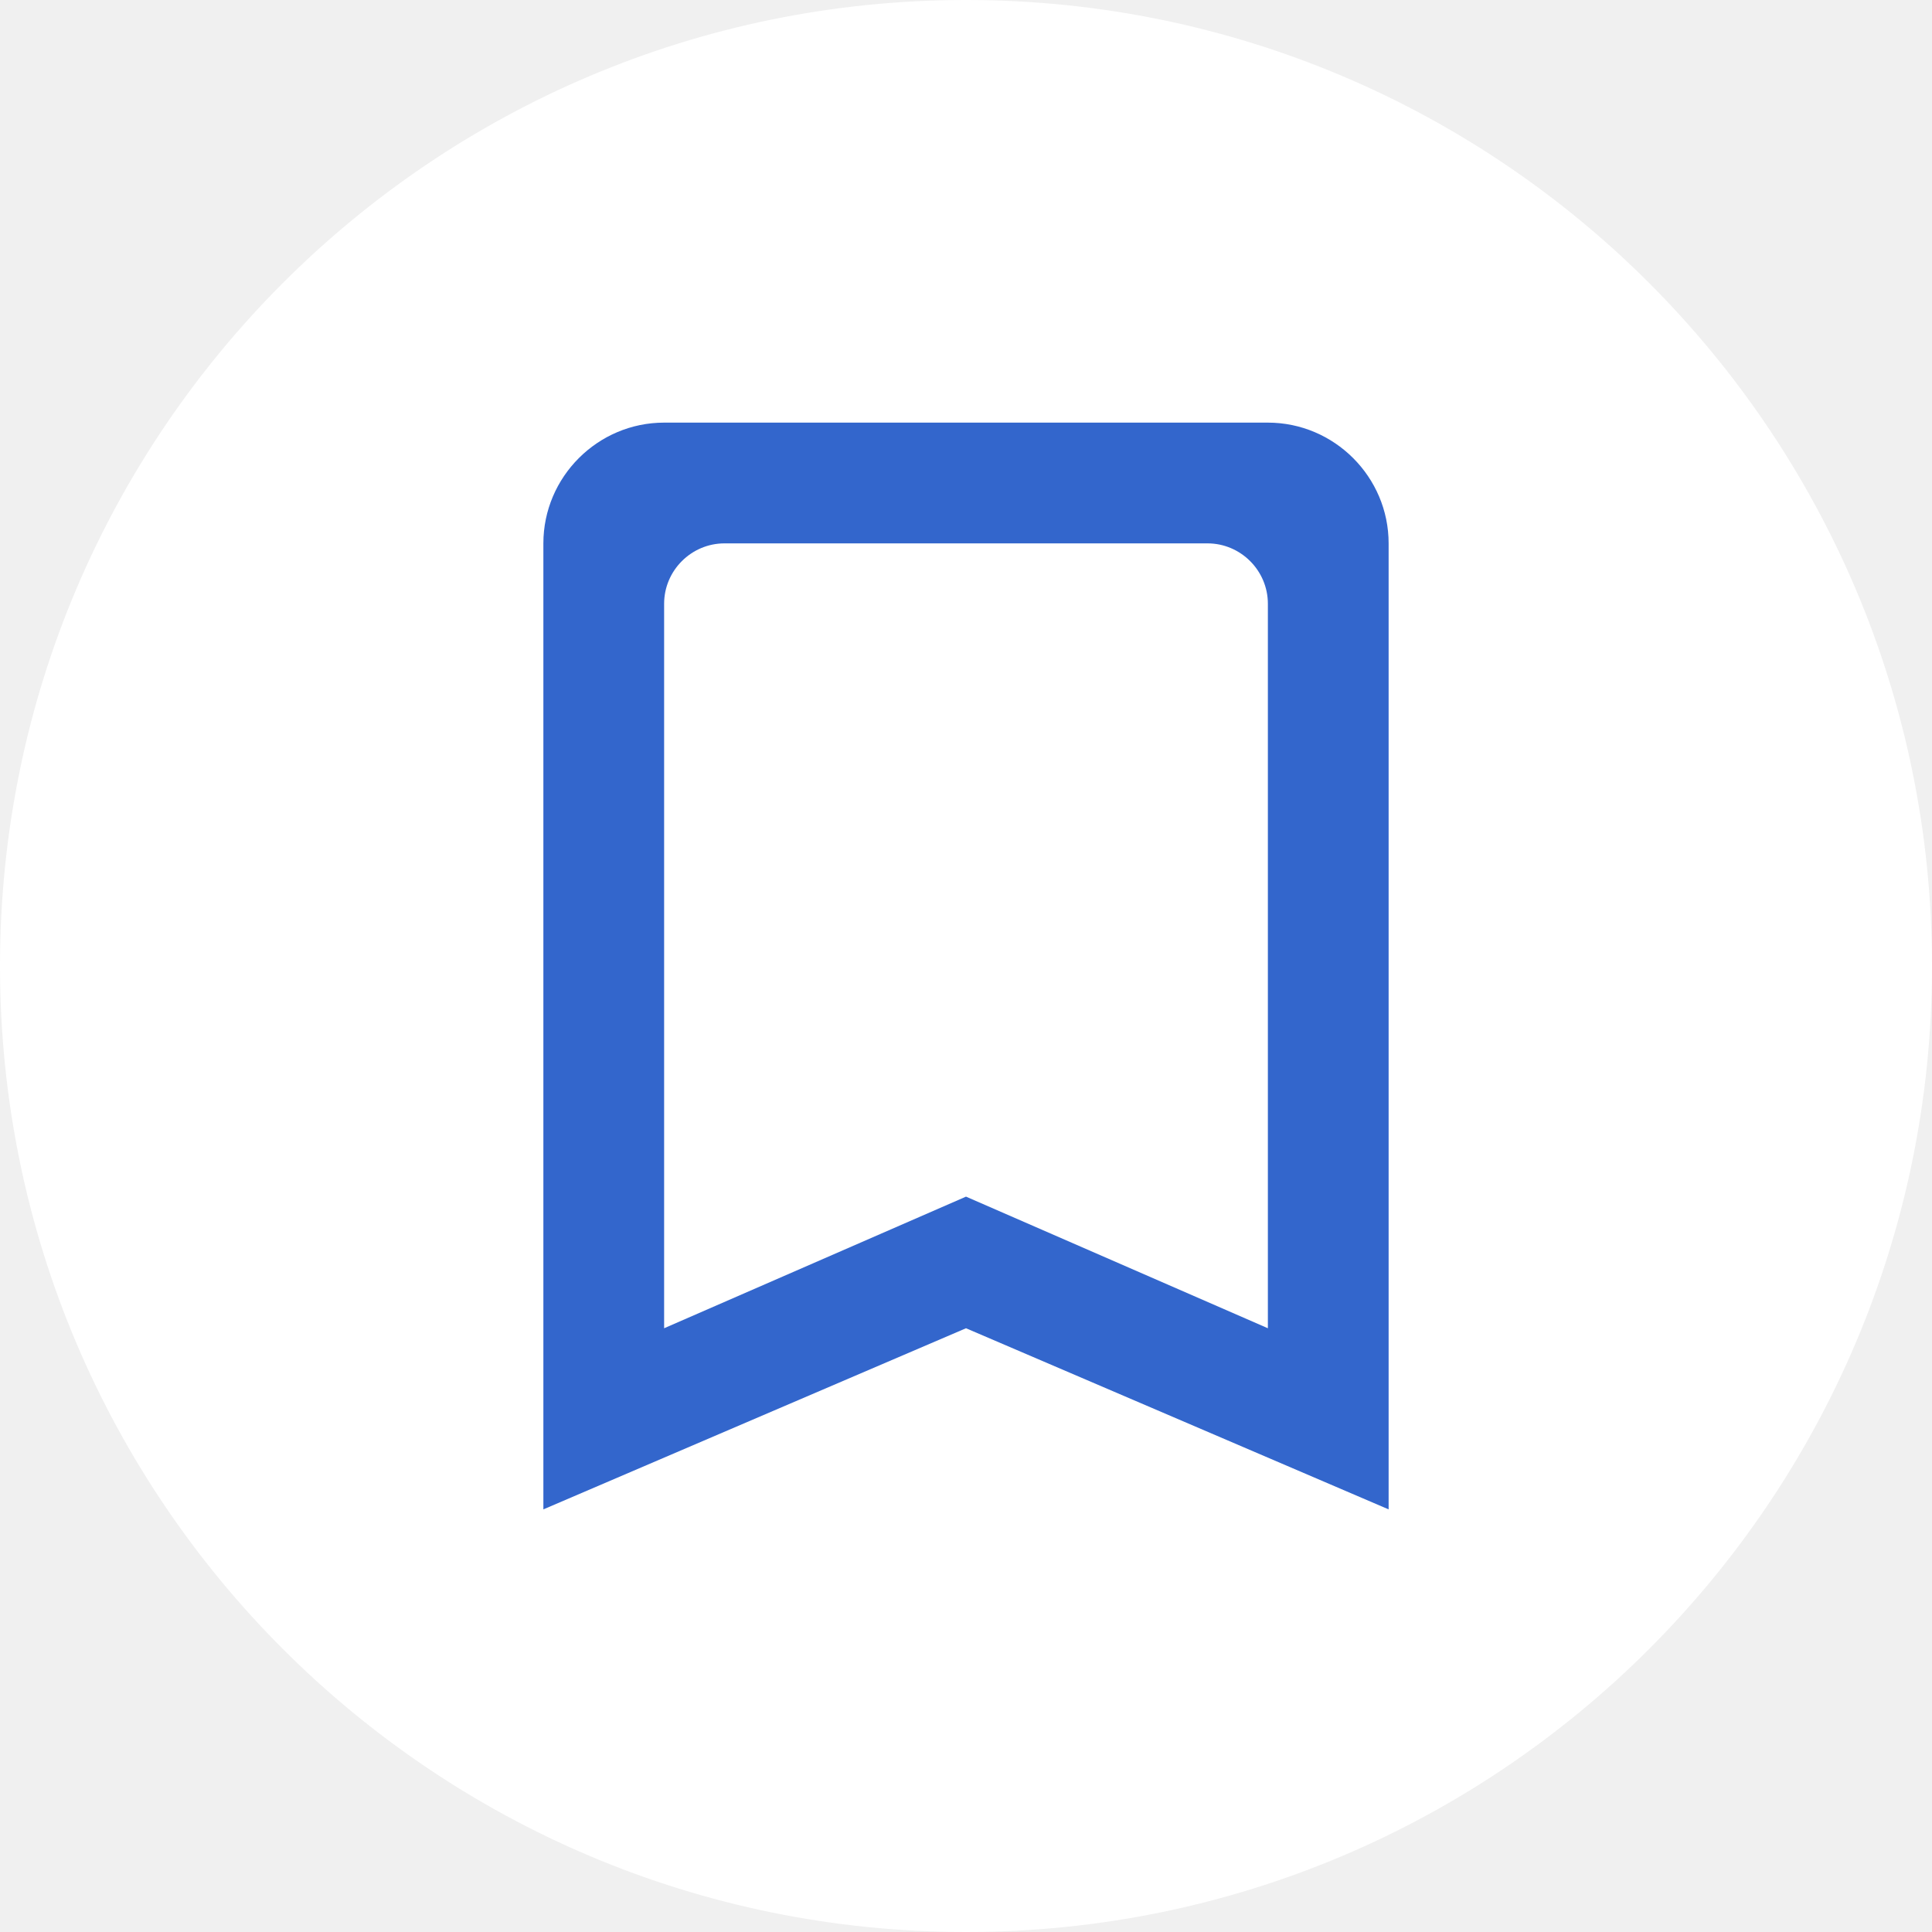
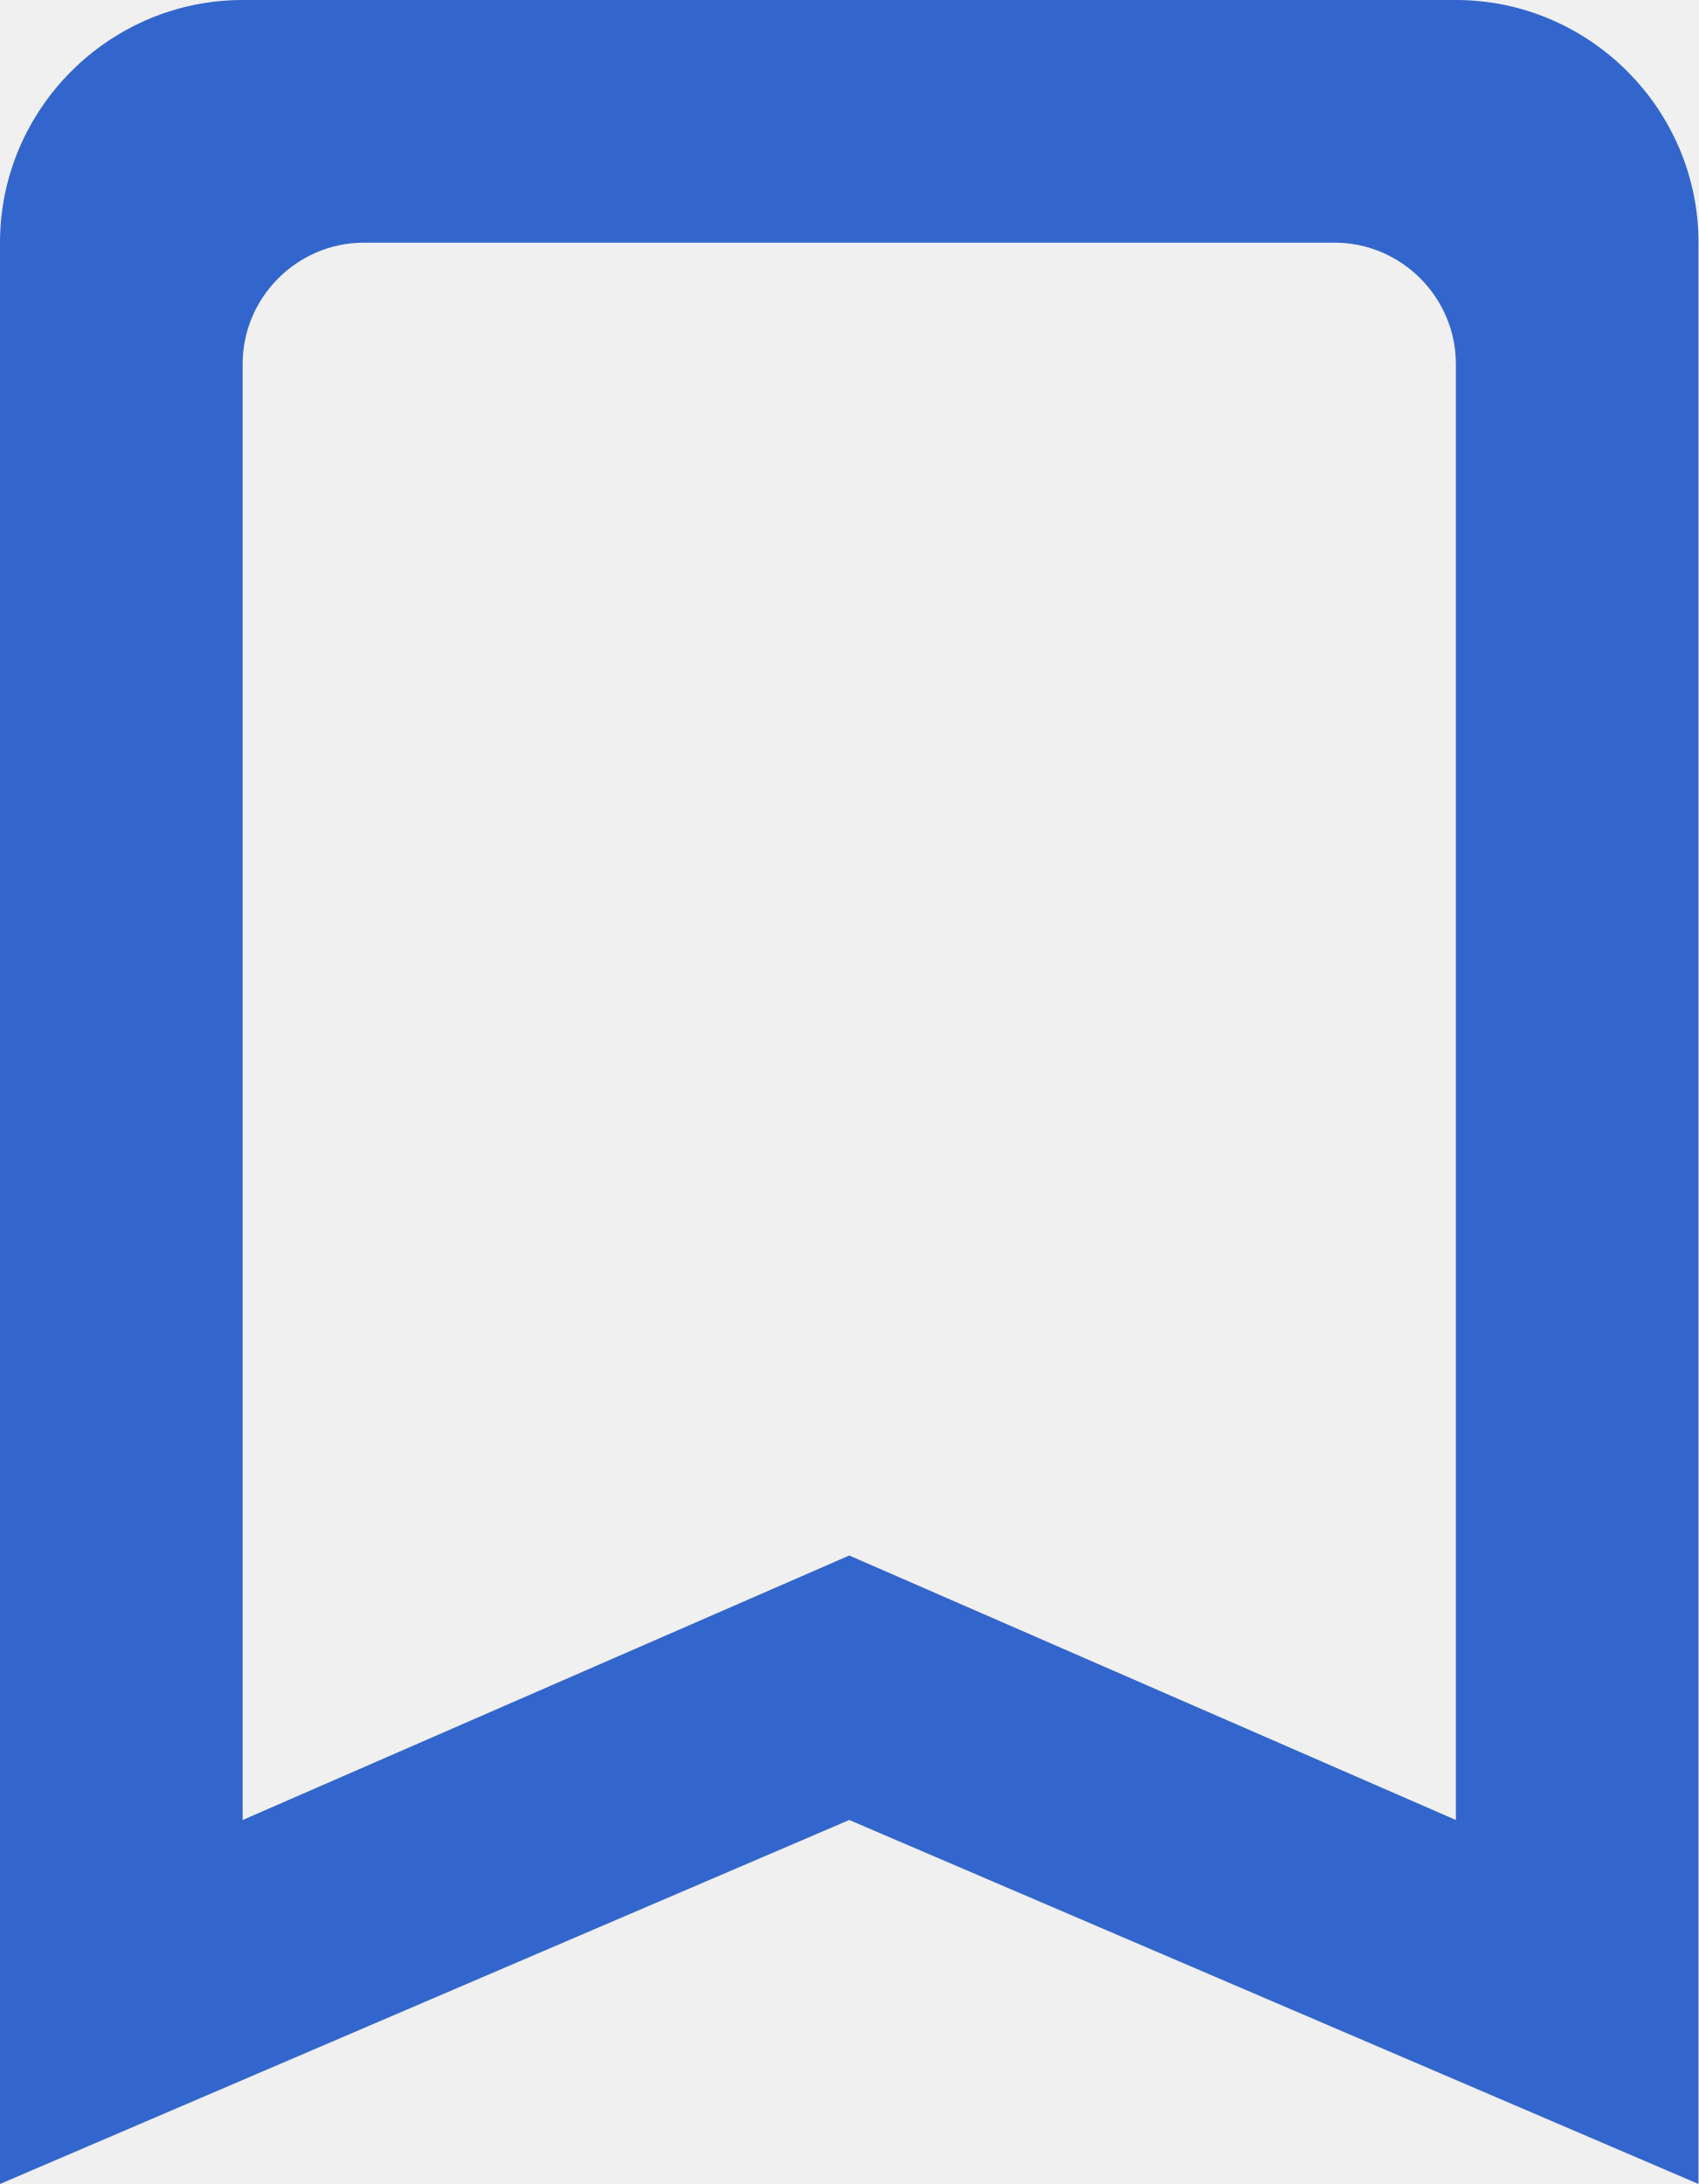
- <svg xmlns="http://www.w3.org/2000/svg" width="32" height="32" viewBox="0 0 32 32" fill="none">
-   <circle cx="16" cy="16" r="16" fill="white" />
-   <path fill-rule="evenodd" clip-rule="evenodd" d="M11 7H21C22.1 7 23 7.9 23 9V25L16 22L9 25V9C9 7.9 9.9 7 11 7ZM16 19.82L21 22V10C21 9.45 20.55 9 20 9H12C11.45 9 11 9.45 11 10V22L16 19.82Z" fill="#3366CC" />
+ <svg xmlns="http://www.w3.org/2000/svg" width="14" height="18" viewBox="0 0 14 18" fill="none">
+   <path fill-rule="evenodd" clip-rule="evenodd" d="M2 0H12C13.1 0 14 0.9 14 2V18L7 15L0 18V2C0 0.9 0.9 0 2 0ZM7 12.82L12 15V3C12 2.45 11.55 2 11 2H3C2.45 2 2 2.45 2 3V15L7 12.82Z" fill="#3366CC" />
</svg>
